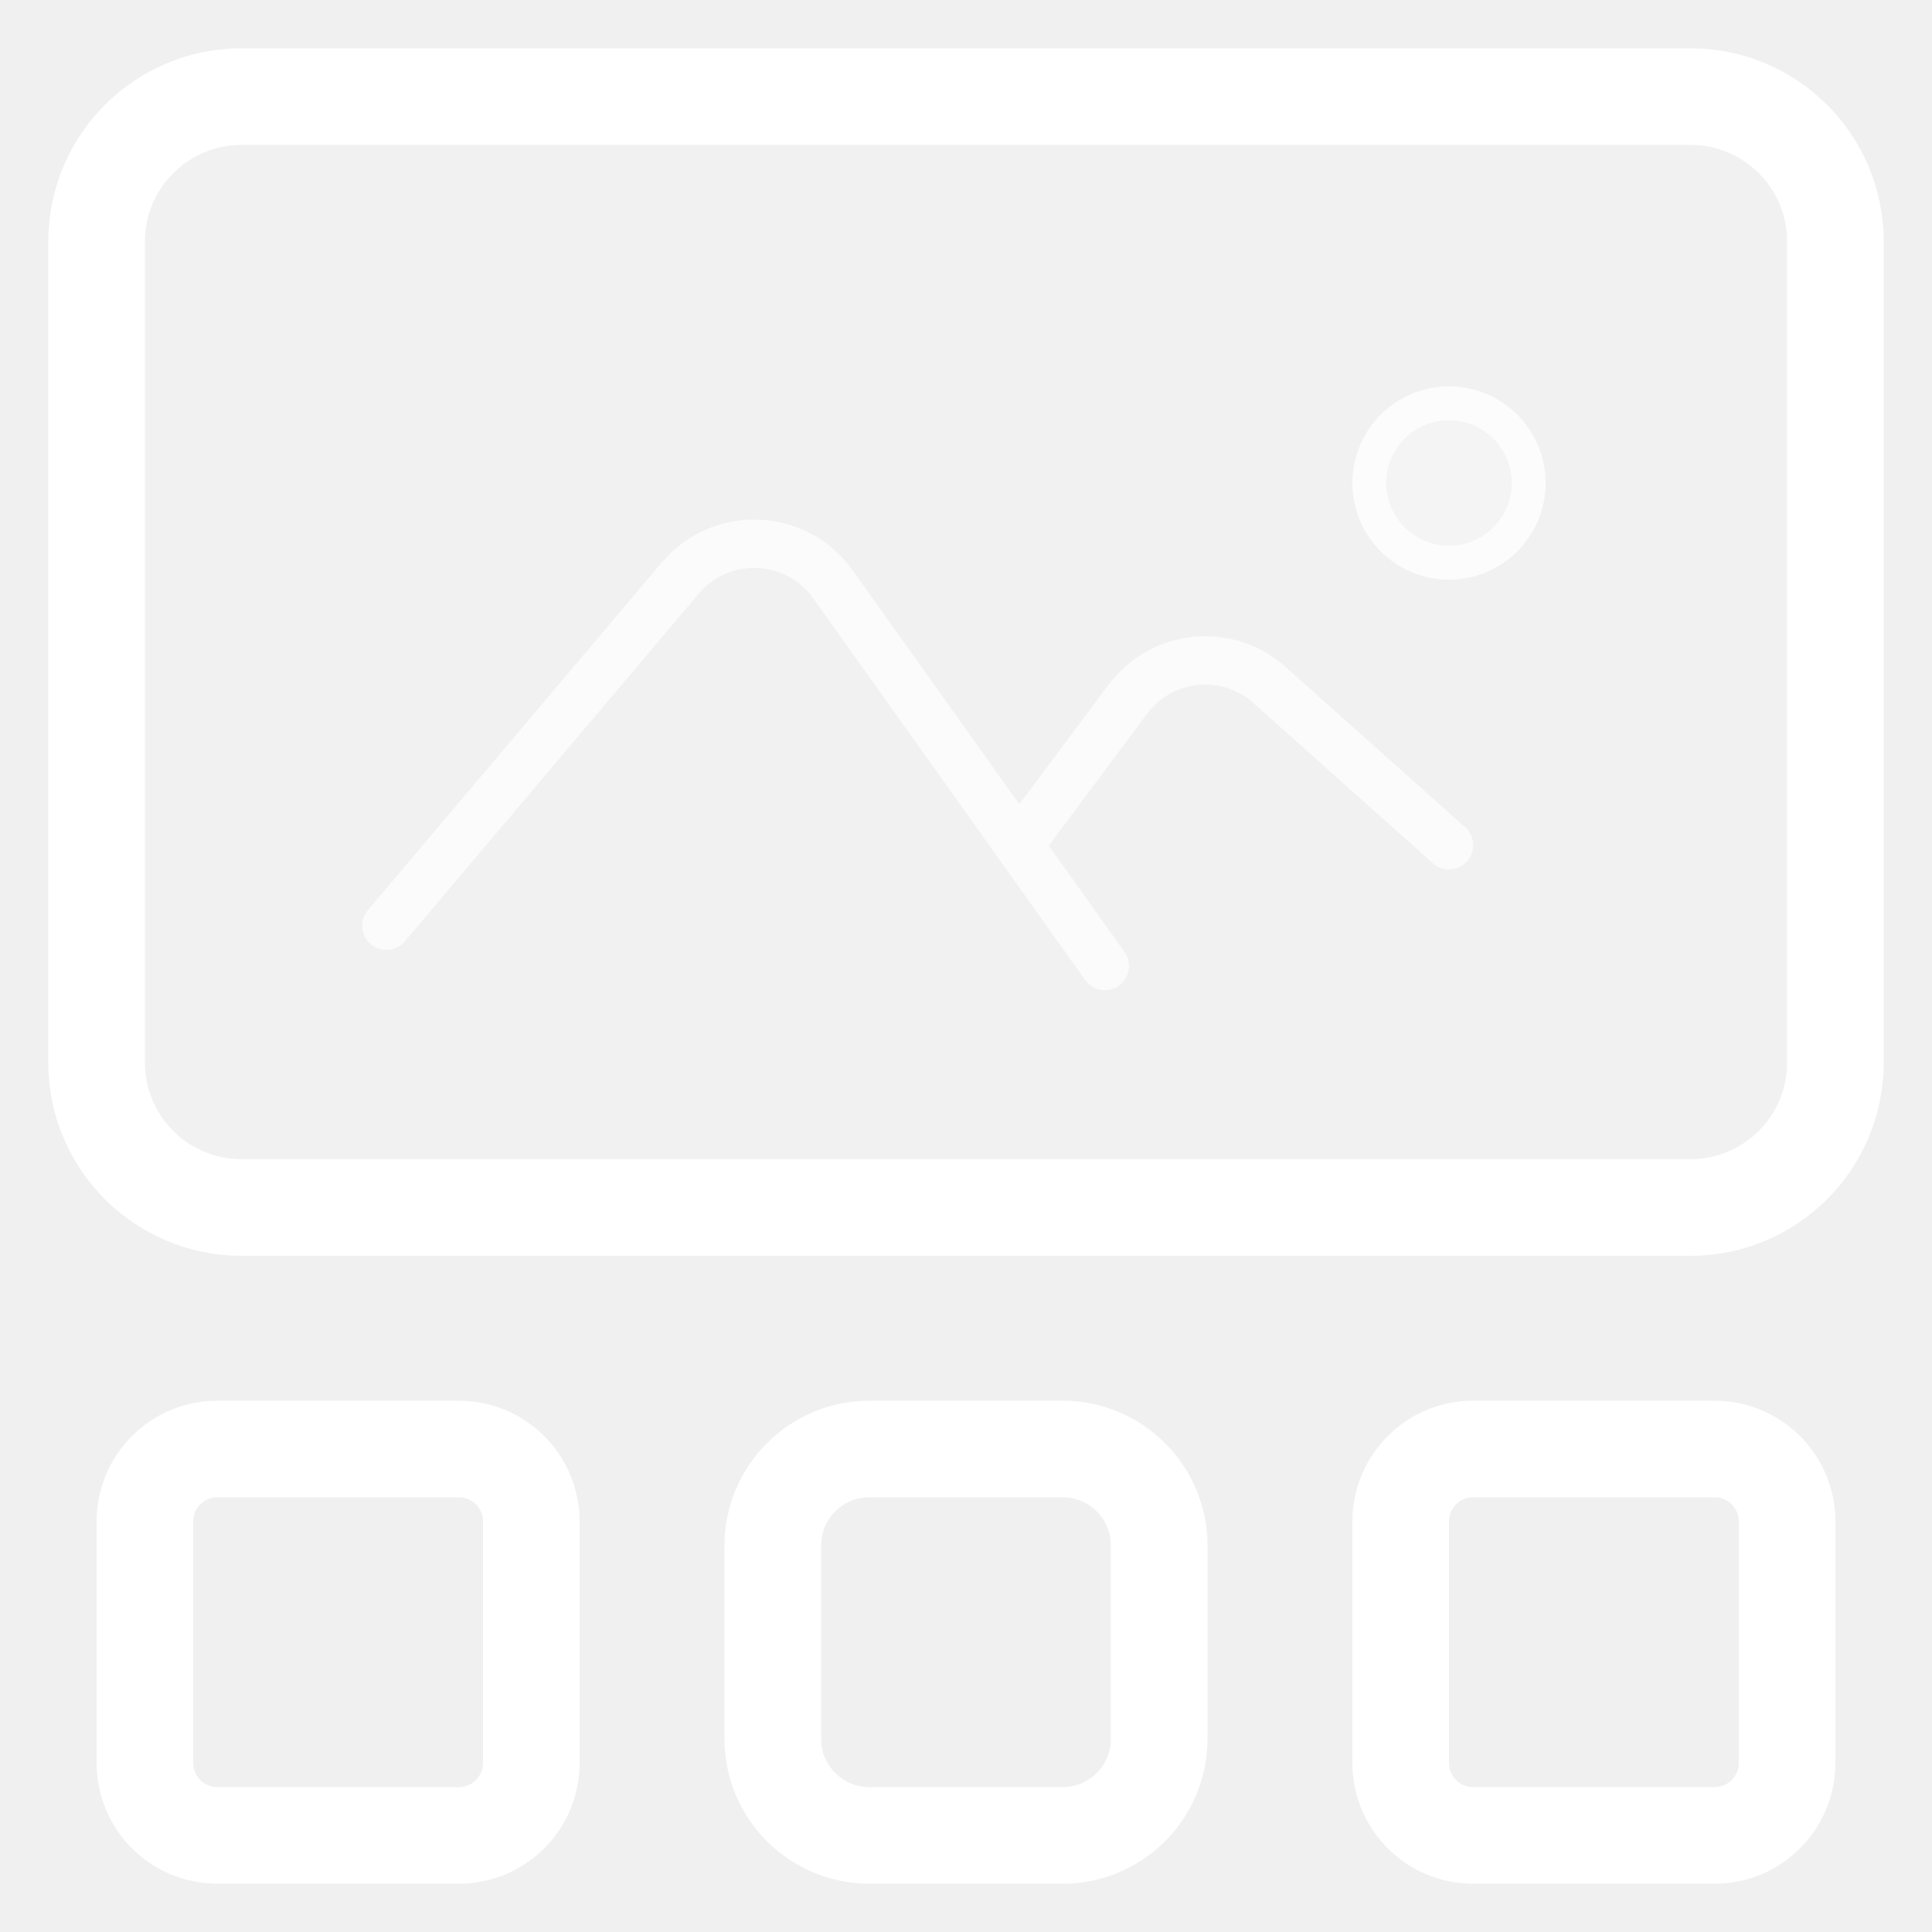
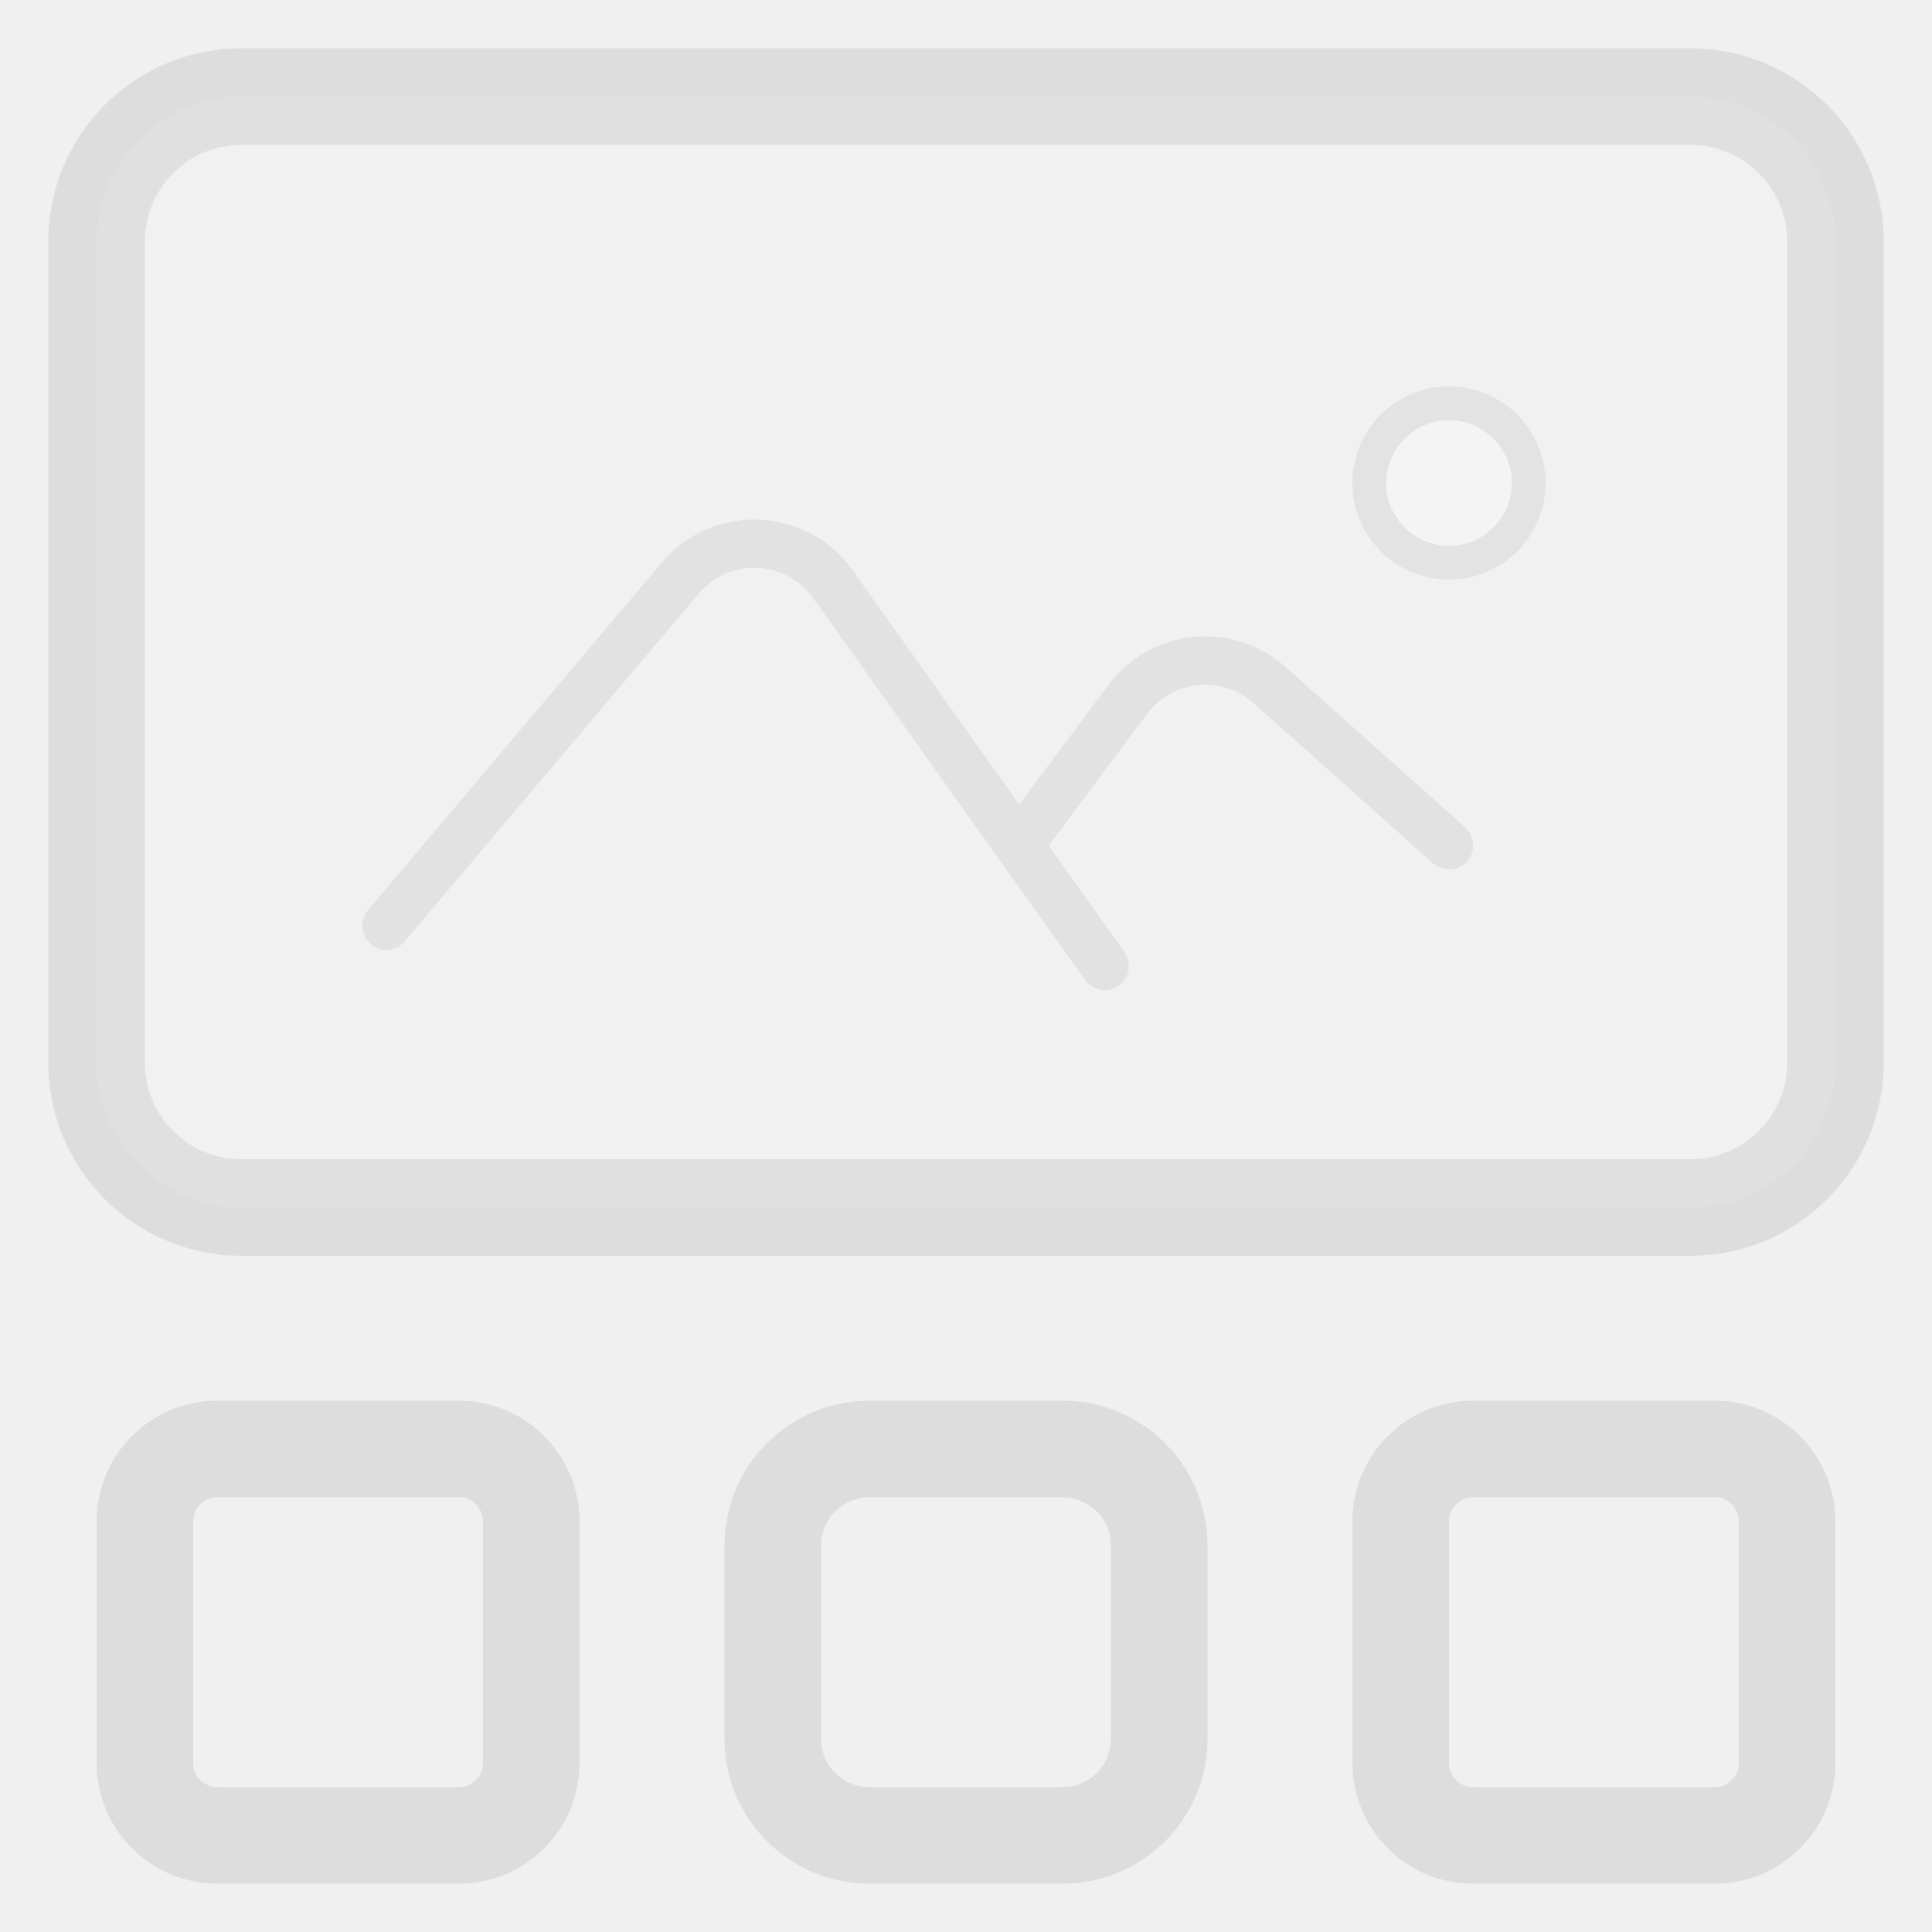
- <svg xmlns="http://www.w3.org/2000/svg" width="20" height="20" viewBox="0 0 20 20" fill="none">
-   <g clip-path="url(#clip0_806_947)">
-     <rect x="14.5" y="15" width="4" height="4" rx="0.75" stroke="#fff" stroke-linejoin="round" />
-     <rect x="8" y="15" width="4" height="4" rx="1" stroke="#fff" stroke-linejoin="round" />
-     <rect x="1.5" y="15" width="4" height="4" rx="0.75" stroke="#fff" stroke-linejoin="round" />
-     <rect x="1" y="1" width="18" height="11.5" rx="1.5" stroke="#fff" stroke-linejoin="round" />
-     <rect x="1" y="1" width="18" height="11.5" rx="1.5" fill="#fff" fill-opacity="0.1" />
-     <path d="M4 9.583L7.043 5.983C7.465 5.485 8.243 5.517 8.622 6.048L10.547 8.75M11.437 10L10.547 8.75M10.547 8.75L11.675 7.239C12.026 6.768 12.705 6.7 13.142 7.091L15 8.75" stroke="#fff" stroke-opacity="0.75" stroke-width="0.5" stroke-linecap="round" stroke-linejoin="round" />
-     <circle cx="15" cy="5" r="1" fill="#fff" fill-opacity="0.2" />
-     <circle cx="15" cy="5" r="0.825" stroke="#fff" stroke-opacity="0.75" stroke-width="0.35" />
+ <svg xmlns="http://www.w3.org/2000/svg" width="20" height="20" fill="none">
+   <g>
+     <rect width="4" height="4" x="14.5" y="15" stroke="#ddd" stroke-linejoin="round" rx=".75" />
+     <rect width="4" height="4" x="8" y="15" stroke="#ddd" stroke-linejoin="round" rx="1" />
+     <rect width="4" height="4" x="1.5" y="15" stroke="#ddd" stroke-linejoin="round" rx=".75" />
+     <rect width="18" height="11.5" x="1" y="1" stroke="#ddd" stroke-linejoin="round" rx="1.5" />
+     <rect width="18" height="11.5" x="1" y="1" fill="#fff" fill-opacity=".1" rx="1.5" />
+     <path stroke="#ddd" stroke-linecap="round" stroke-linejoin="round" stroke-opacity=".75" stroke-width=".5" d="m4 9.583 3.043-3.6a1 1 0 0 1 1.579.065l1.925 2.702m.89 1.25-.89-1.25m0 0 1.128-1.511a1 1 0 0 1 1.467-.148L15 8.75" />
+     <circle cx="15" cy="5" r="1" fill="#fff" fill-opacity=".2" />
+     <circle cx="15" cy="5" r=".825" stroke="#ddd" stroke-opacity=".75" stroke-width=".35" />
  </g>
-   <defs>
-     <clipPath id="clip0_806_947">
-       <rect width="20" height="20" fill="white" />
-     </clipPath>
-   </defs>
</svg>
